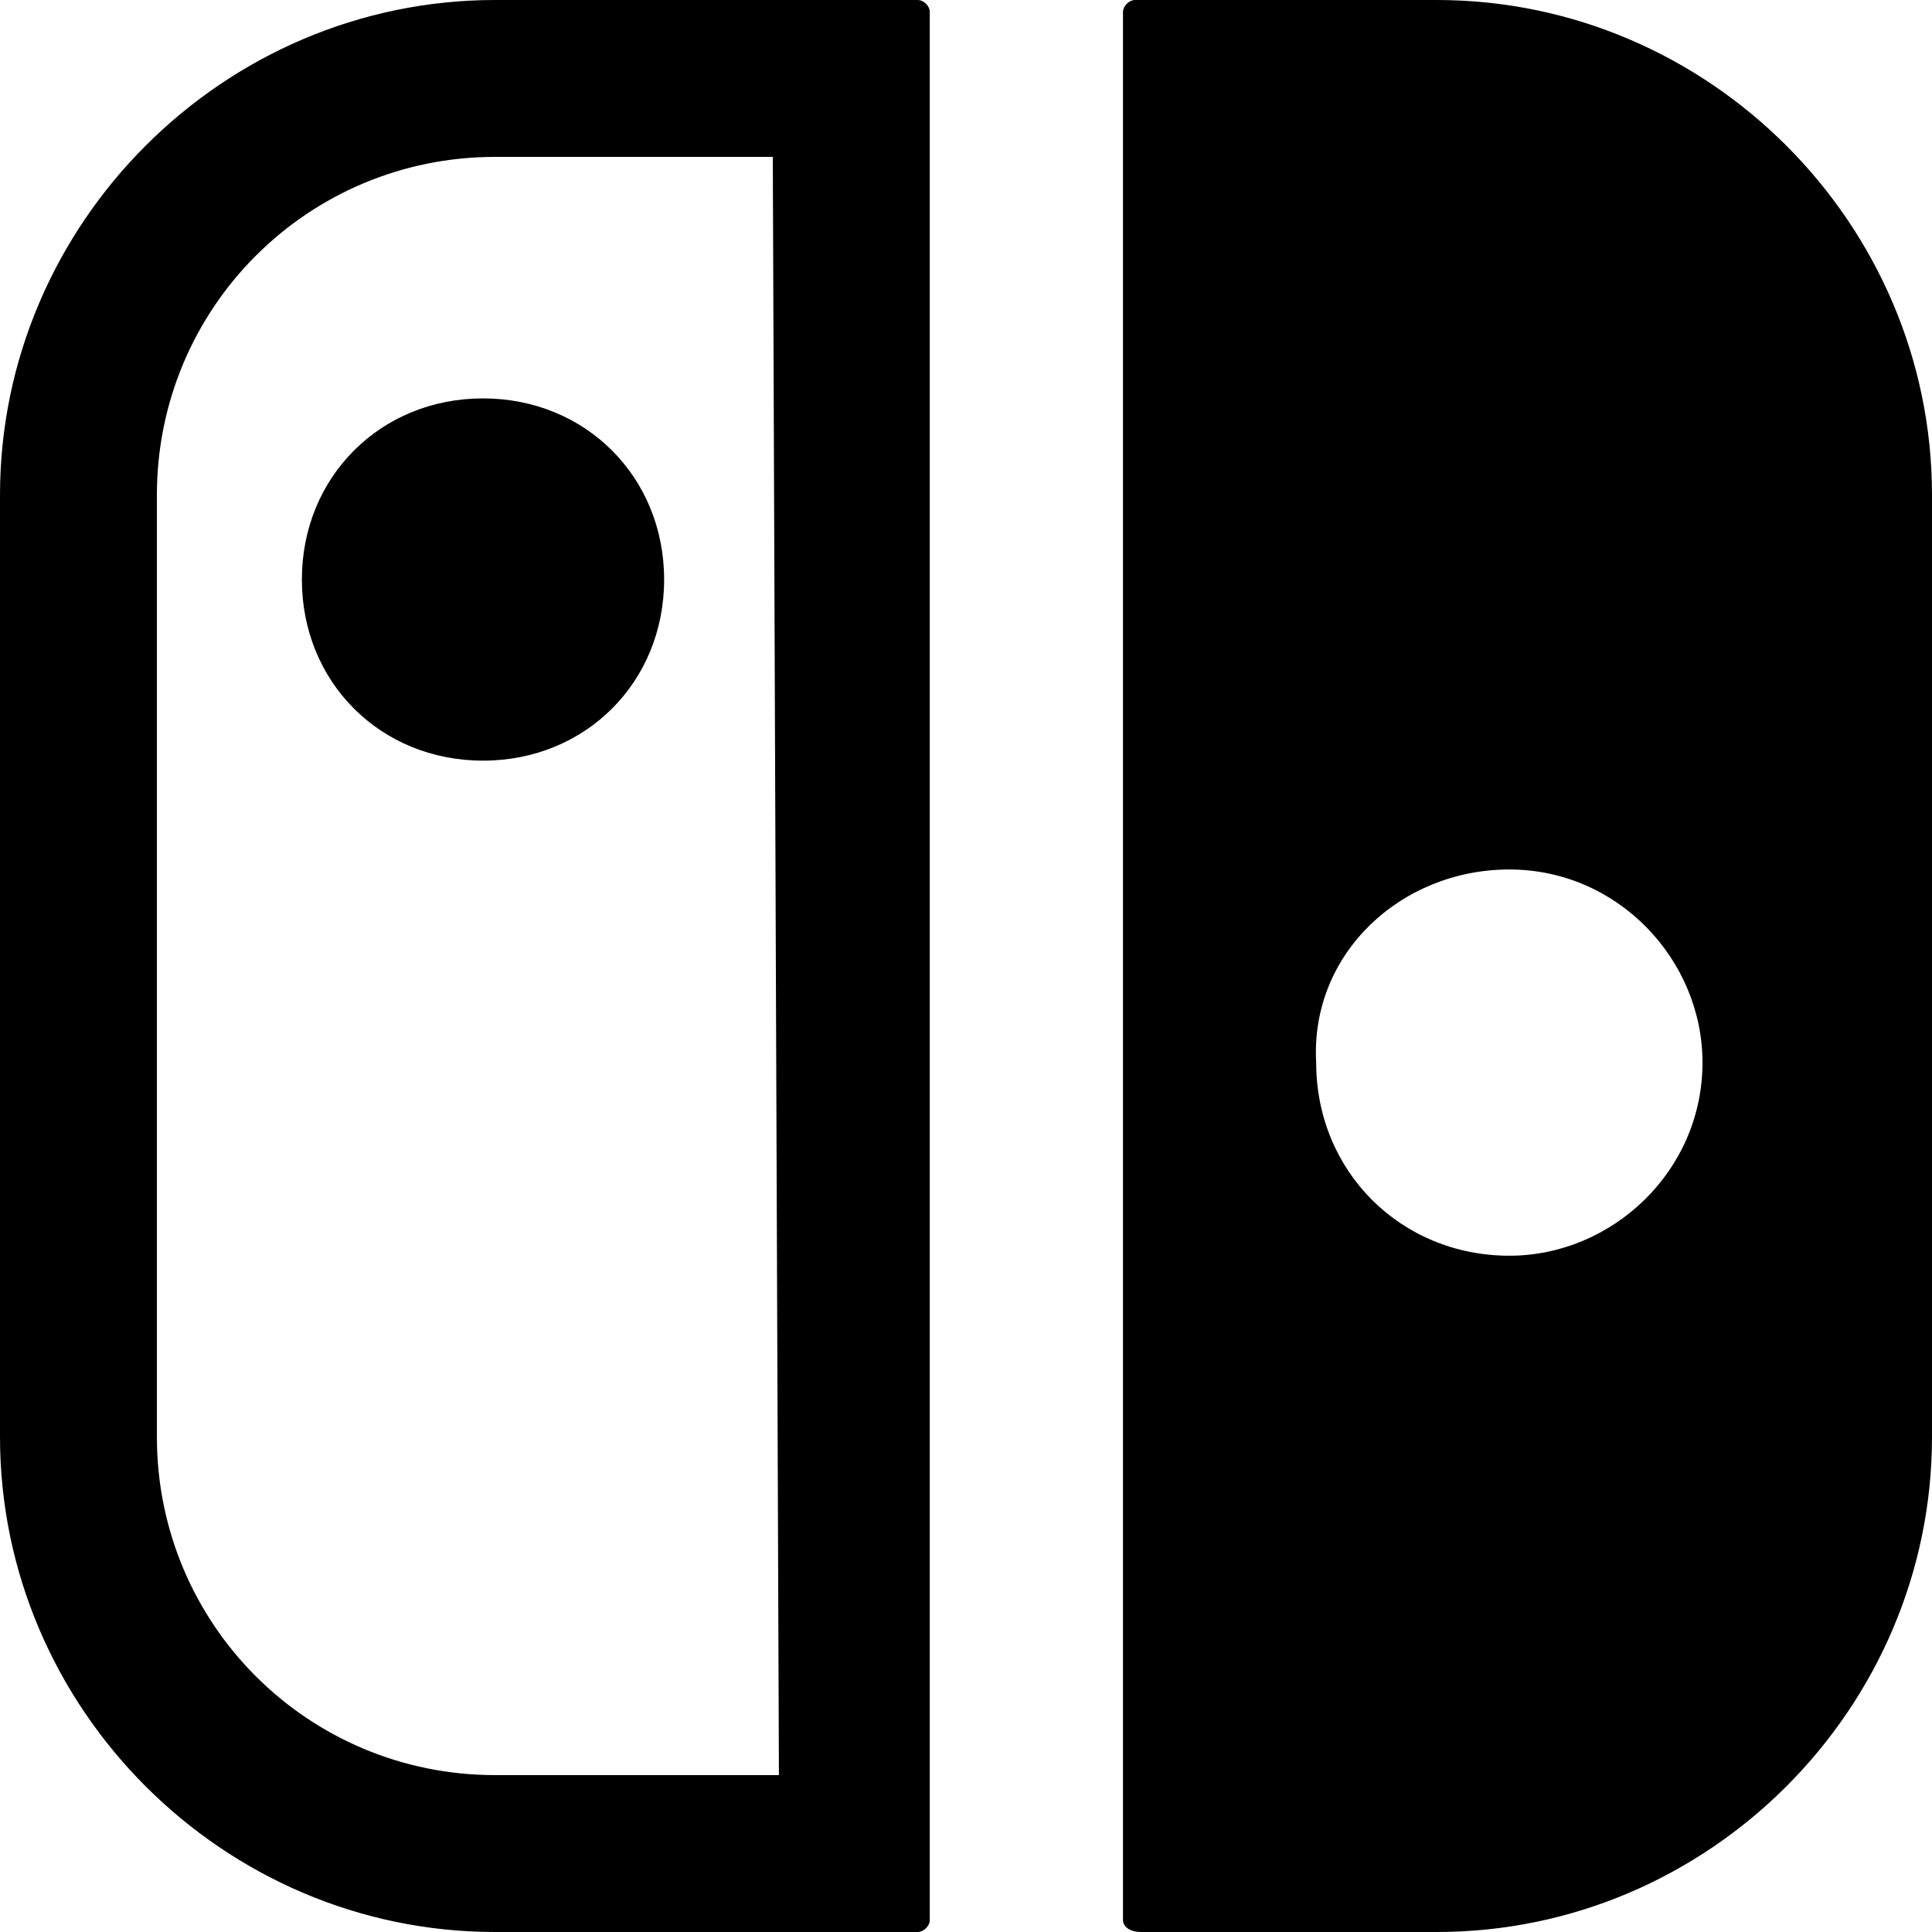
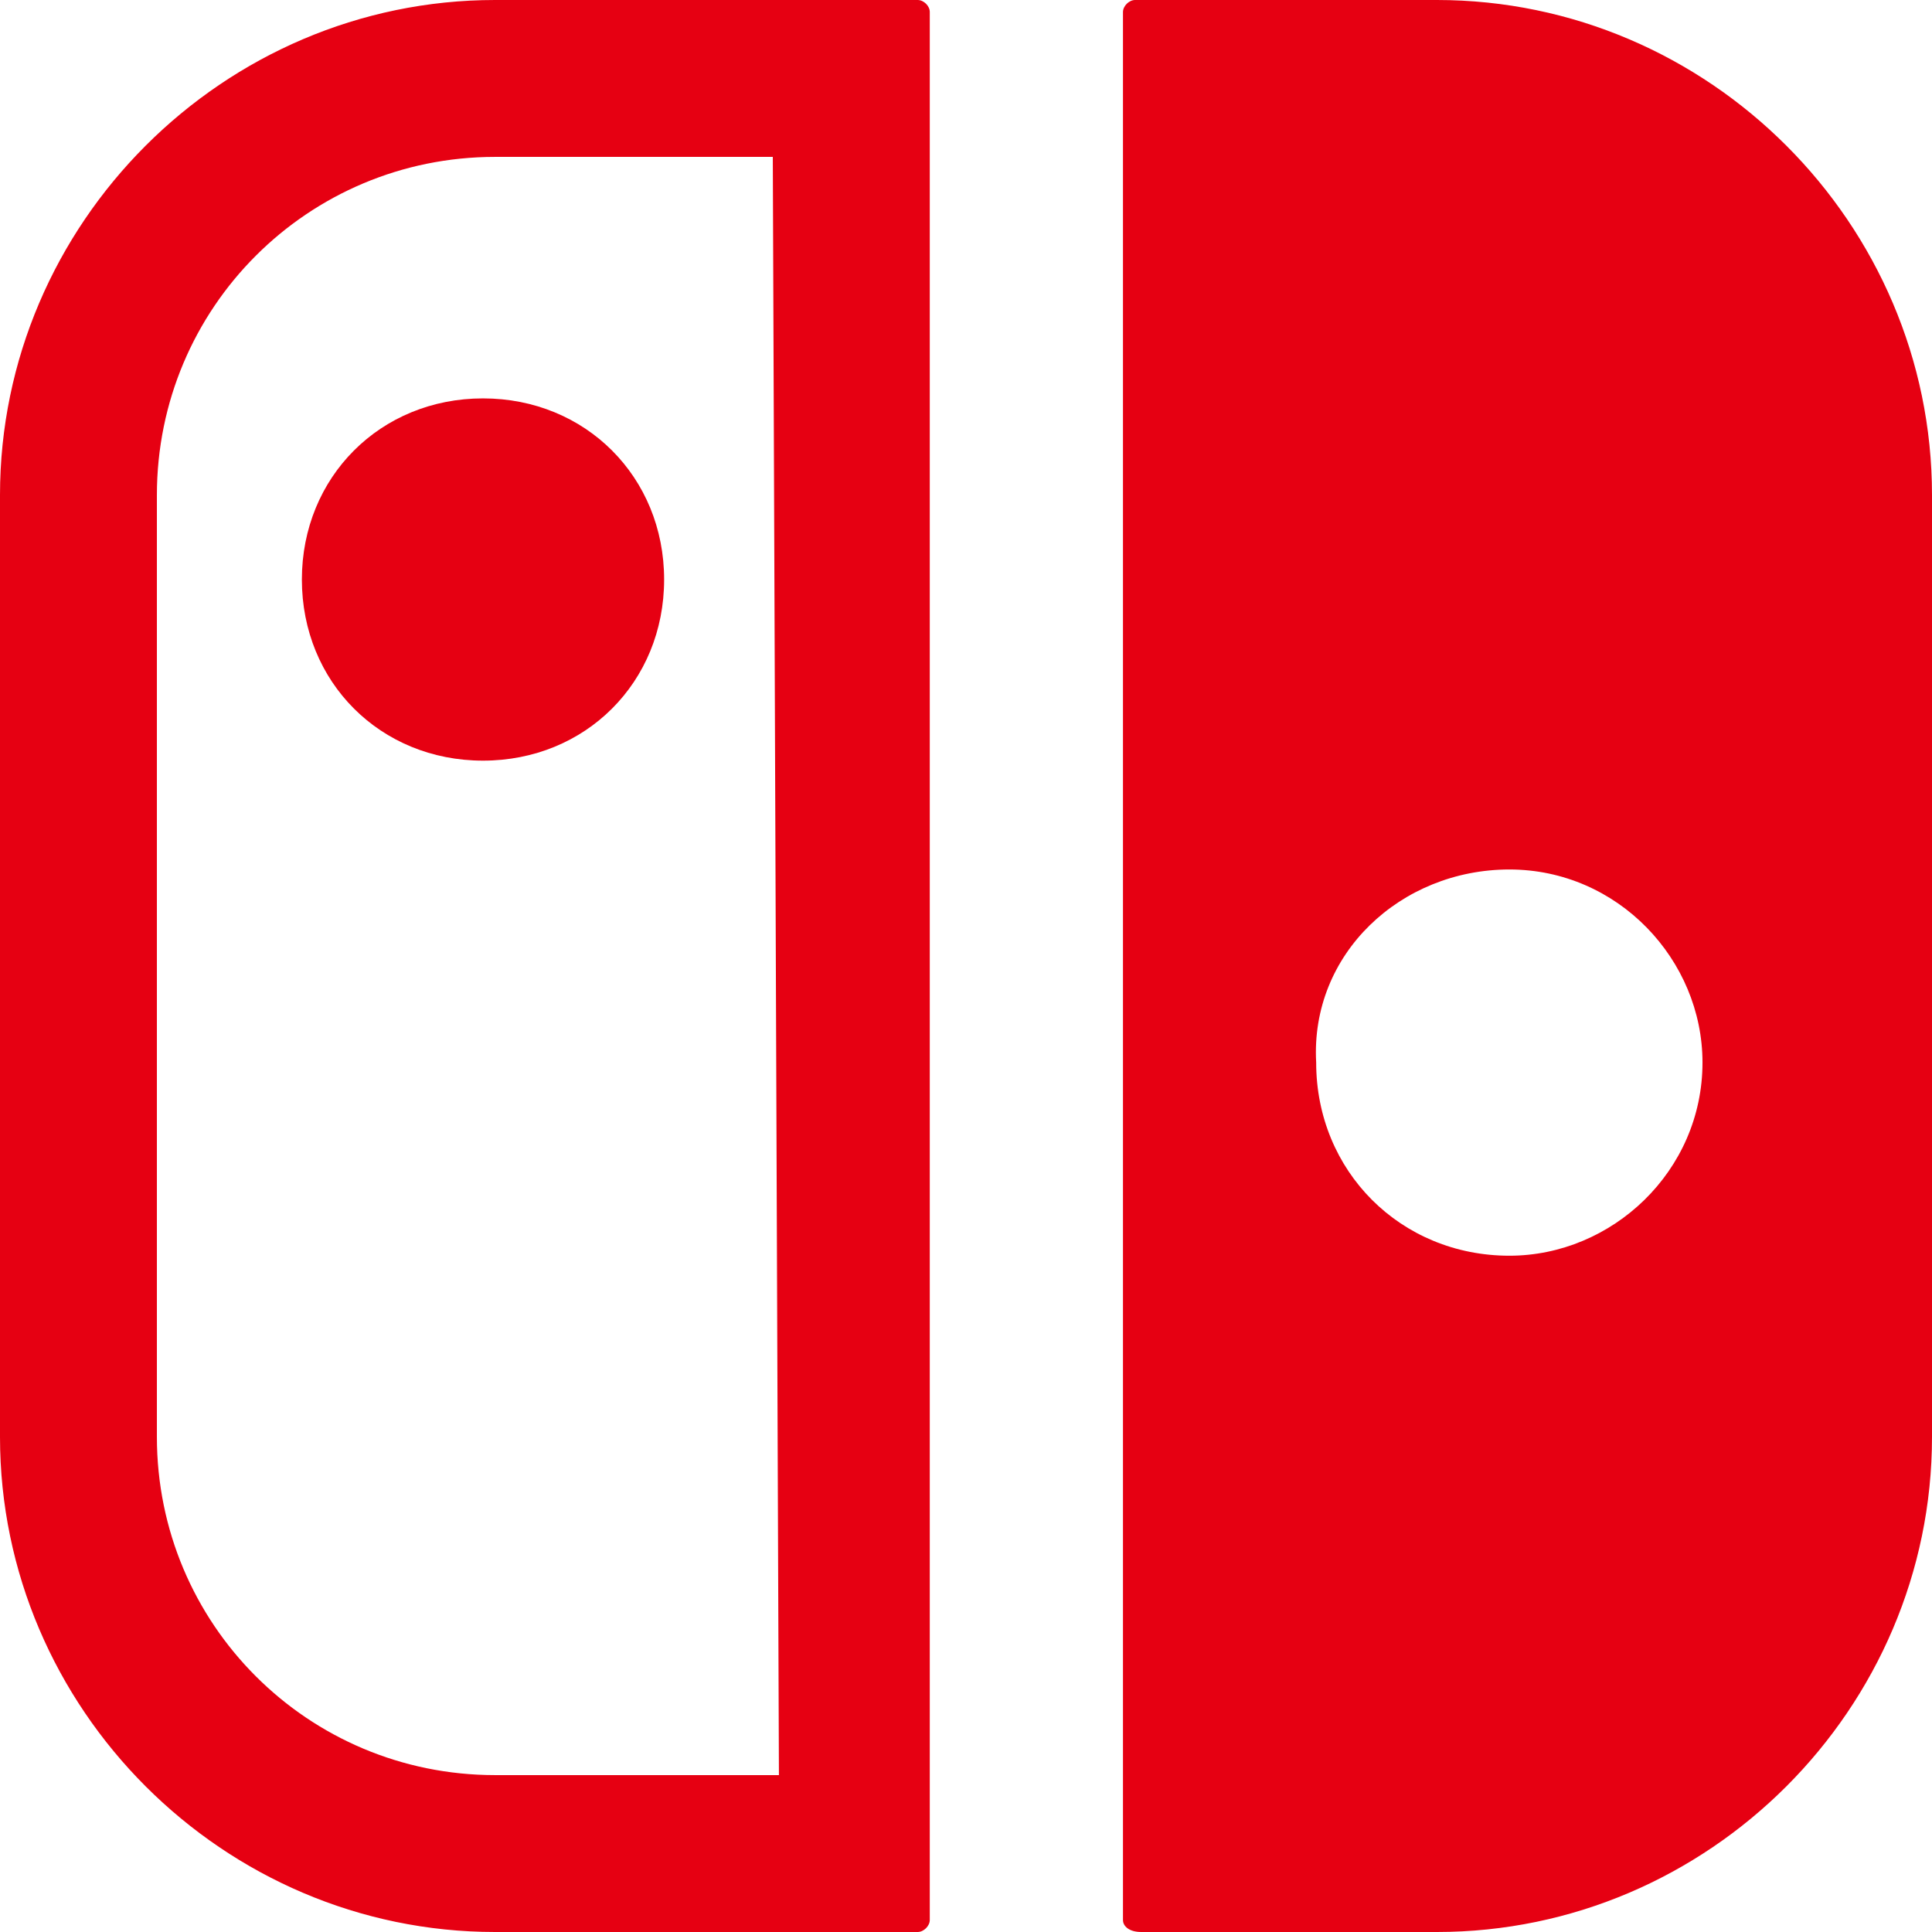
- <svg xmlns="http://www.w3.org/2000/svg" role="img" viewBox="0 0 24 24">
+ <svg xmlns="http://www.w3.org/2000/svg" fill="#E60012" role="img" viewBox="0 0 24 24">
  <path d="M14.176 24h3.674c3.376 0 6.15-2.774 6.15-6.15V6.15C24 2.775 21.226 0 17.85 0H14.1c-.074 0-.15.074-.15.15v23.7c-.001.076.075.15.226.15zm4.574-13.199c1.351 0 2.399 1.125 2.399 2.398 0 1.352-1.125 2.4-2.399 2.4-1.35 0-2.4-1.049-2.4-2.4-.075-1.349 1.05-2.398 2.4-2.398zM11.4 0H6.15C2.775 0 0 2.775 0 6.15v11.7C0 21.226 2.775 24 6.15 24h5.25c.074 0 .15-.074.15-.149V.15c.001-.076-.075-.15-.15-.15zM9.676 22.051H6.15c-2.326 0-4.201-1.875-4.201-4.201V6.15c0-2.326 1.875-4.201 4.201-4.201H9.6l.076 20.102zM3.75 7.199c0 1.275.975 2.25 2.25 2.25s2.25-.975 2.25-2.25c0-1.273-.975-2.25-2.25-2.25s-2.25.977-2.25 2.25z" />
</svg>
